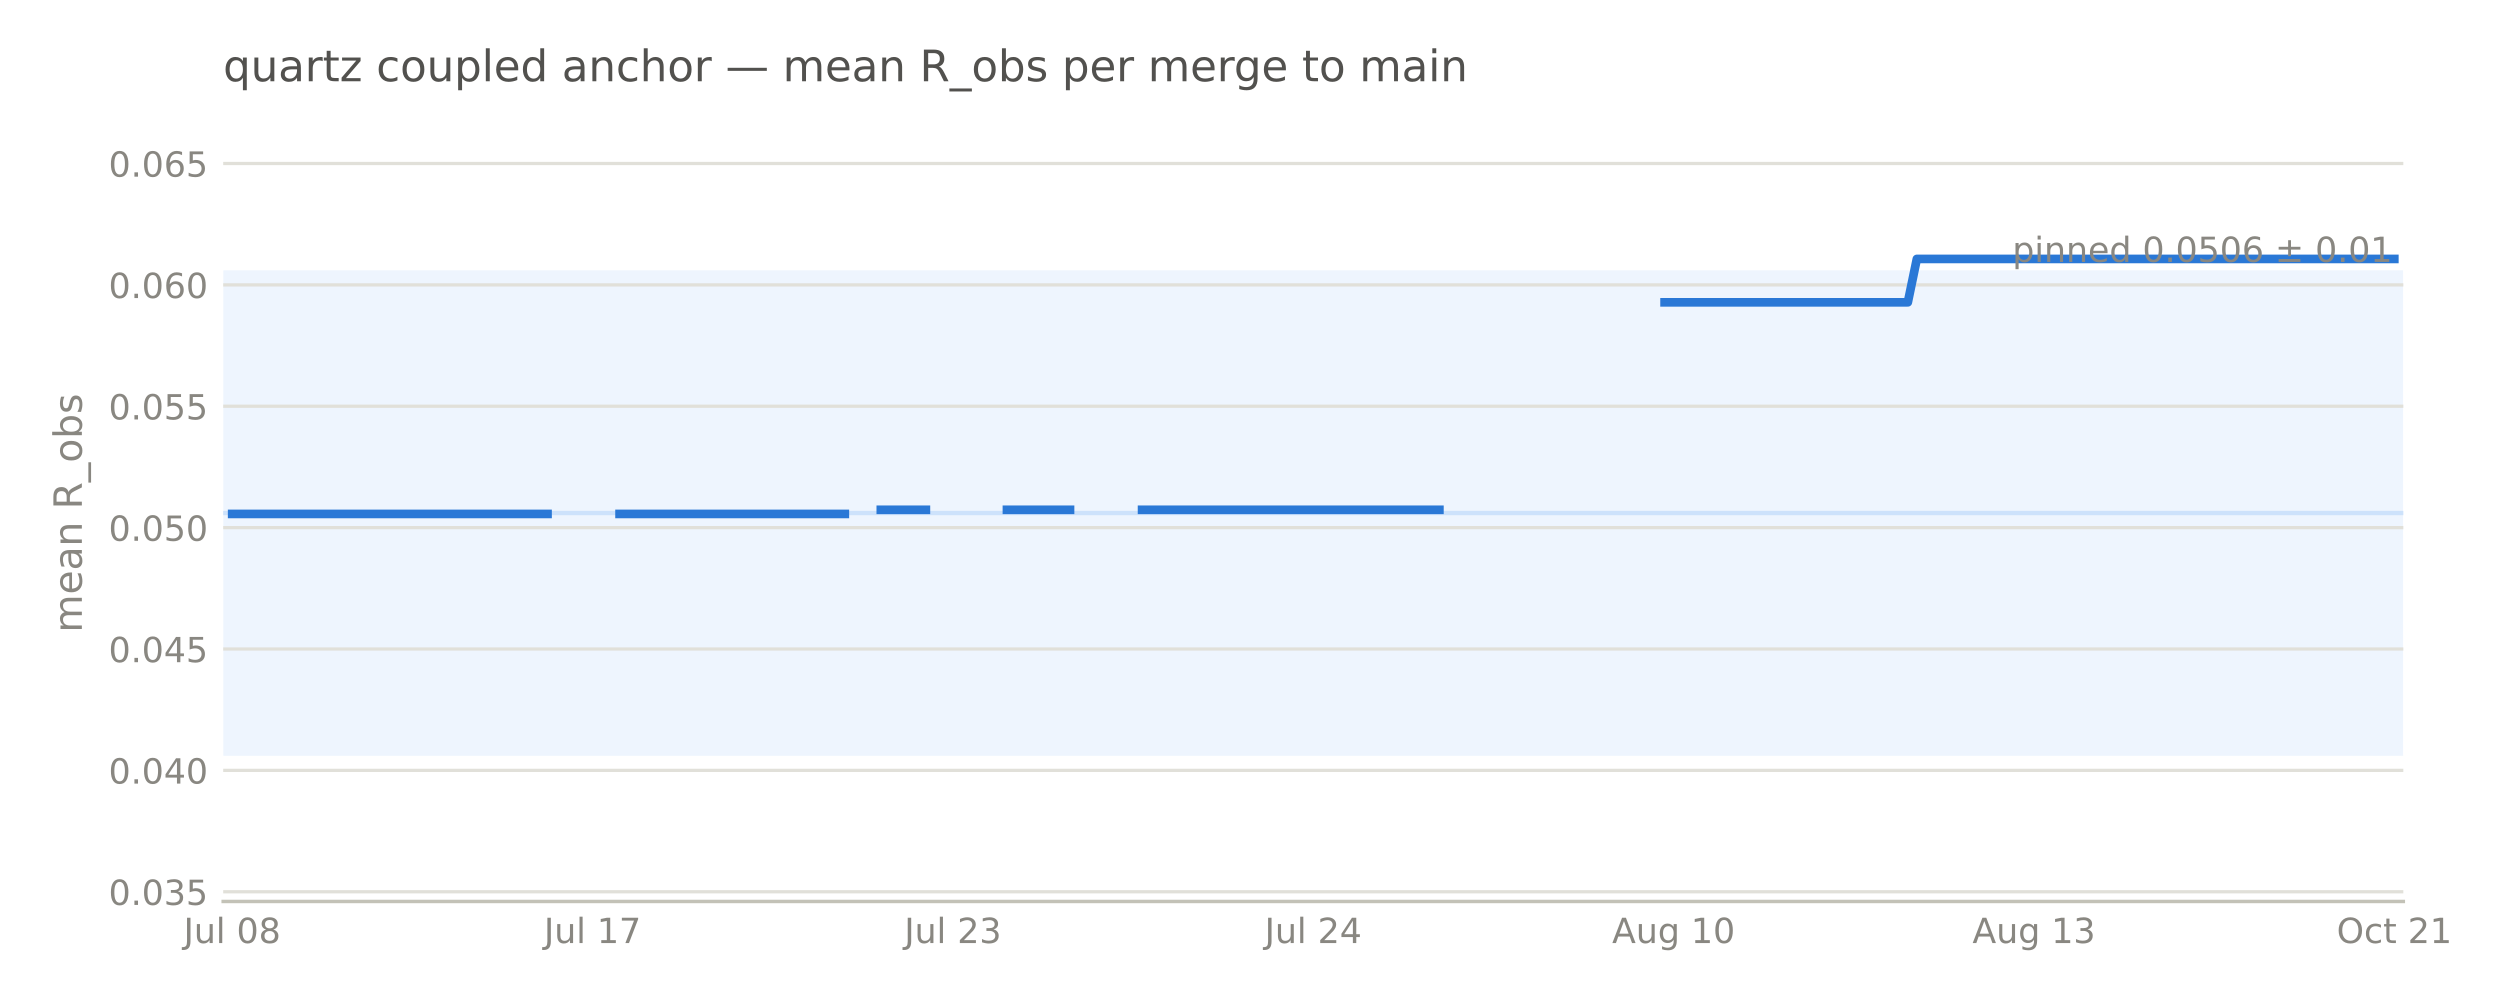
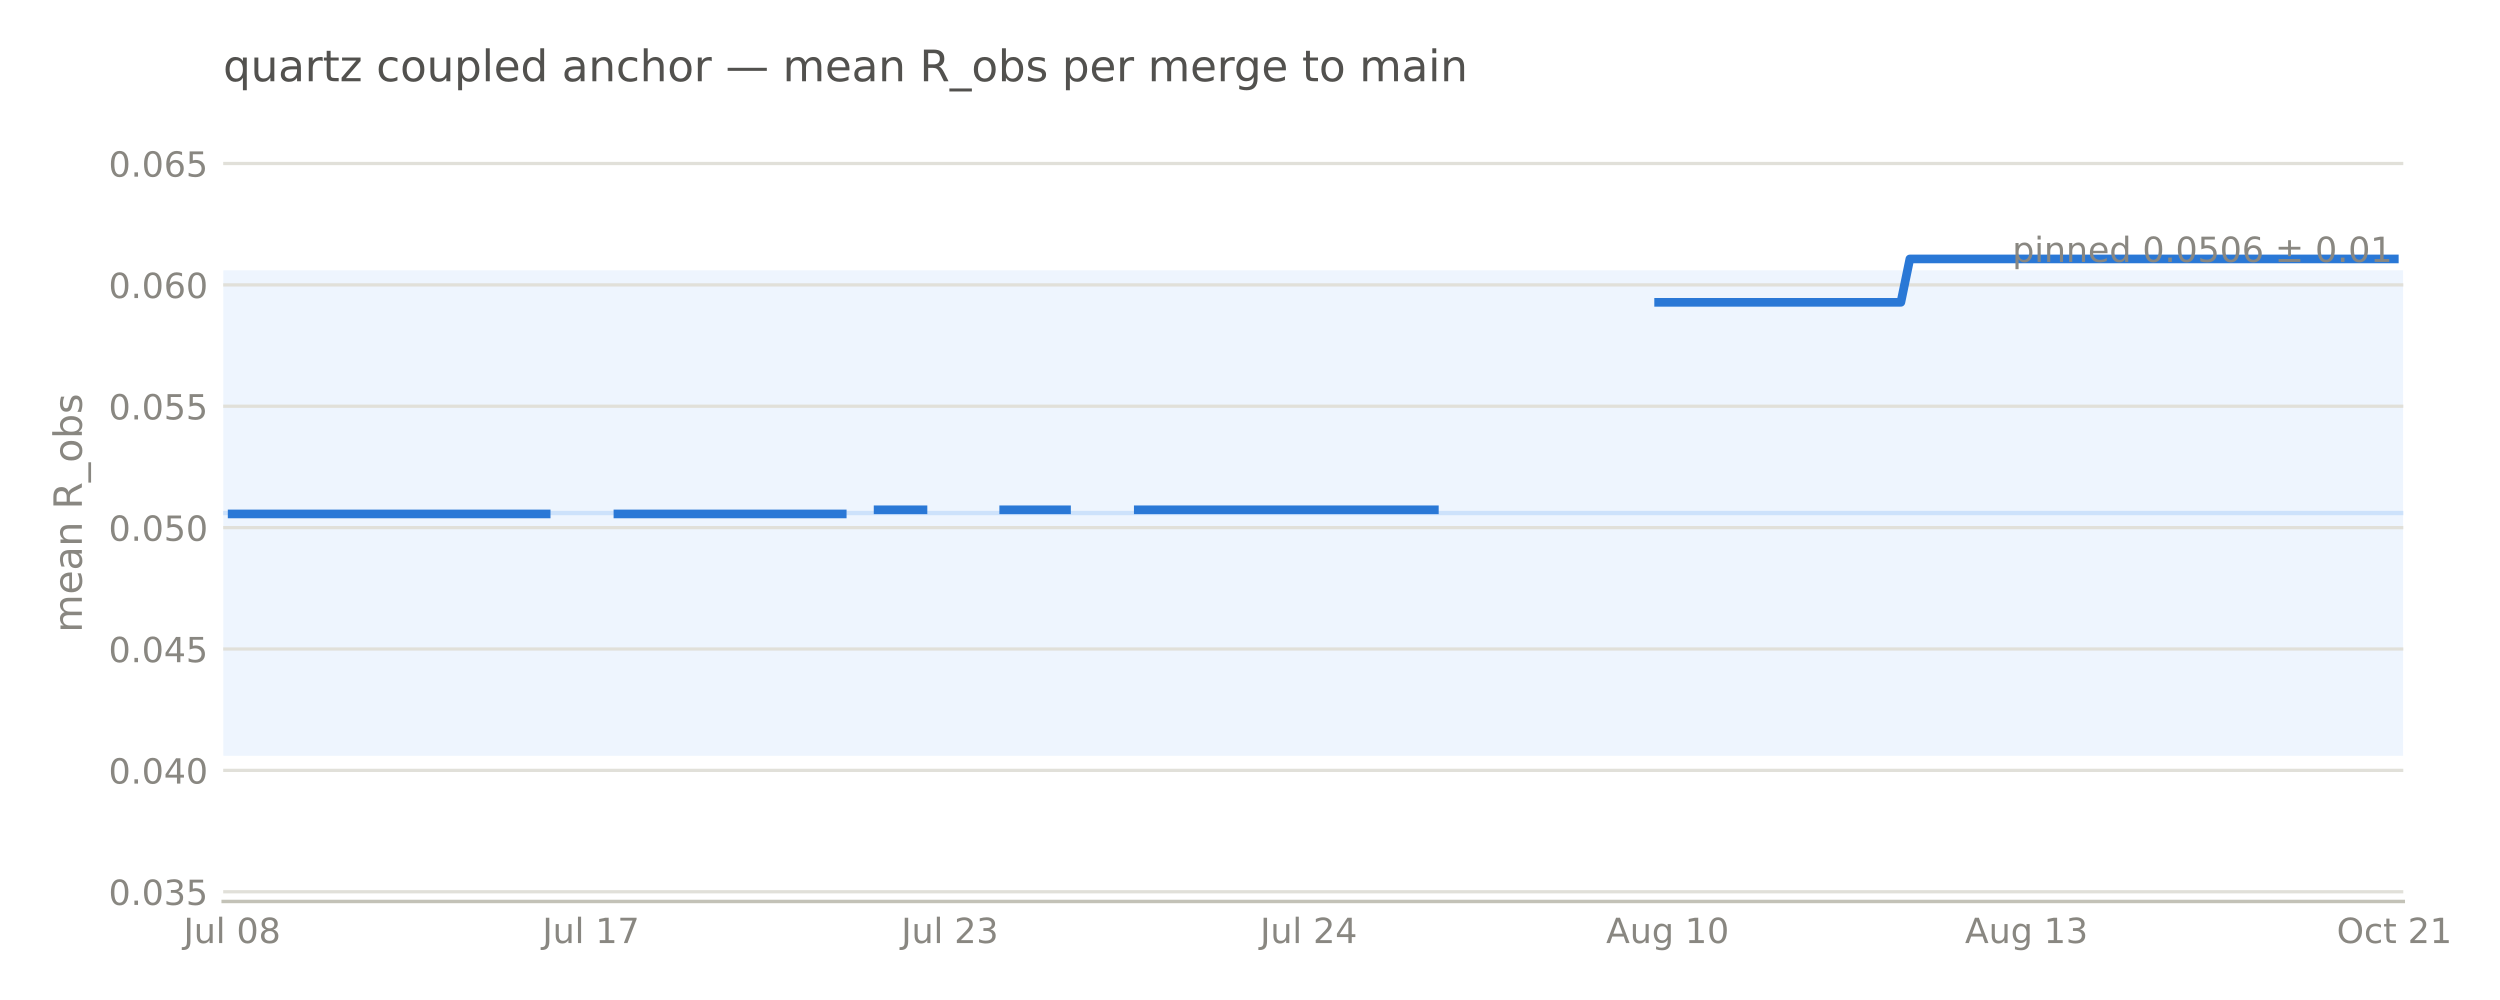
<svg xmlns="http://www.w3.org/2000/svg" width="576pt" height="230.4pt" viewBox="0 0 576 230.4" version="1.1">
  <defs>
    <style type="text/css">*{stroke-linejoin: round; stroke-linecap: butt}</style>
  </defs>
  <g id="figure_1">
    <g id="patch_1">
      <path d="M 0 230.4  L 576 230.4  L 576 0  L 0 0  L 0 230.4  z " style="fill: none; opacity: 0" />
    </g>
    <g id="axes_1">
      <g id="patch_2">
-         <path d="M 51.422 207.698  L 553.725 207.698  L 553.725 28.72  L 51.422 28.72  L 51.422 207.698  z " style="fill: none" />
+         <path d="M 51.422 207.698  L 553.717 207.698  L 553.717 28.72  L 51.422 28.72  L 51.422 207.698  z " style="fill: none" />
      </g>
      <g id="patch_3">
-         <path d="M 51.422 174.14  L 553.725 174.14  L 553.725 62.278  L 51.422 62.278  z " clip-path="url(#p1da54a8a97)" style="fill: #cde2fb; opacity: 0.35" />
+         <path d="M 51.422 174.14  L 553.717 174.14  L 553.717 62.278  L 51.422 62.278  z " clip-path="url(#p9650fb2faf)" style="fill: #cde2fb; opacity: 0.35" />
      </g>
      <g id="matplotlib.axis_1">
        <g id="xtick_1">
          <g id="line2d_1" />
          <g id="text_1">
-             <text style="font-size: 8px; font-family: 'DejaVu Sans', 'Bitstream Vera Sans', 'Computer Modern Sans Serif', 'Lucida Grande', 'Verdana', 'Geneva', 'Lucid', 'Arial', 'Helvetica', 'Avant Garde', sans-serif; text-anchor: middle; fill: #898781" x="53.498" y="217.277" transform="rotate(-0 53.49774 217.2769)">Jul 08</text>
+             <text style="font-size: 8px; font-family: 'DejaVu Sans', 'Bitstream Vera Sans', 'Computer Modern Sans Serif', 'Lucida Grande', 'Verdana', 'Geneva', 'Lucid', 'Arial', 'Helvetica', 'Avant Garde', sans-serif; text-anchor: middle; fill: #898781" x="53.489" y="217.277" transform="rotate(-0 53.48917 217.2769)">Jul 08</text>
          </g>
        </g>
        <g id="xtick_2">
          <g id="line2d_2" />
          <g id="text_2">
-             <text style="font-size: 8px; font-family: 'DejaVu Sans', 'Bitstream Vera Sans', 'Computer Modern Sans Serif', 'Lucida Grande', 'Verdana', 'Geneva', 'Lucid', 'Arial', 'Helvetica', 'Avant Garde', sans-serif; text-anchor: middle; fill: #898781" x="136.523" y="217.277" transform="rotate(-0 136.5229 217.2769)">Jul 17</text>
+             <text style="font-size: 8px; font-family: 'DejaVu Sans', 'Bitstream Vera Sans', 'Computer Modern Sans Serif', 'Lucida Grande', 'Verdana', 'Geneva', 'Lucid', 'Arial', 'Helvetica', 'Avant Garde', sans-serif; text-anchor: middle; fill: #898781" x="136.171" y="217.277" transform="rotate(-0 136.1715 217.2769)">Jul 17</text>
          </g>
        </g>
        <g id="xtick_3">
          <g id="line2d_3" />
          <g id="text_3">
-             <text style="font-size: 8px; font-family: 'DejaVu Sans', 'Bitstream Vera Sans', 'Computer Modern Sans Serif', 'Lucida Grande', 'Verdana', 'Geneva', 'Lucid', 'Arial', 'Helvetica', 'Avant Garde', sans-serif; text-anchor: middle; fill: #898781" x="219.548" y="217.277" transform="rotate(-0 219.5482 217.2769)">Jul 23</text>
+             <text style="font-size: 8px; font-family: 'DejaVu Sans', 'Bitstream Vera Sans', 'Computer Modern Sans Serif', 'Lucida Grande', 'Verdana', 'Geneva', 'Lucid', 'Arial', 'Helvetica', 'Avant Garde', sans-serif; text-anchor: middle; fill: #898781" x="218.854" y="217.277" transform="rotate(-0 218.8538 217.2769)">Jul 23</text>
          </g>
        </g>
        <g id="xtick_4">
          <g id="line2d_4" />
          <g id="text_4">
-             <text style="font-size: 8px; font-family: 'DejaVu Sans', 'Bitstream Vera Sans', 'Computer Modern Sans Serif', 'Lucida Grande', 'Verdana', 'Geneva', 'Lucid', 'Arial', 'Helvetica', 'Avant Garde', sans-serif; text-anchor: middle; fill: #898781" x="302.573" y="217.277" transform="rotate(-0 302.5734 217.2769)">Jul 24</text>
+             <text style="font-size: 8px; font-family: 'DejaVu Sans', 'Bitstream Vera Sans', 'Computer Modern Sans Serif', 'Lucida Grande', 'Verdana', 'Geneva', 'Lucid', 'Arial', 'Helvetica', 'Avant Garde', sans-serif; text-anchor: middle; fill: #898781" x="301.536" y="217.277" transform="rotate(-0 301.536 217.2769)">Jul 24</text>
          </g>
        </g>
        <g id="xtick_5">
          <g id="line2d_5" />
          <g id="text_5">
-             <text style="font-size: 8px; font-family: 'DejaVu Sans', 'Bitstream Vera Sans', 'Computer Modern Sans Serif', 'Lucida Grande', 'Verdana', 'Geneva', 'Lucid', 'Arial', 'Helvetica', 'Avant Garde', sans-serif; text-anchor: middle; fill: #898781" x="385.599" y="217.276" transform="rotate(-0 385.5986 217.2763)">Aug 10</text>
+             <text style="font-size: 8px; font-family: 'DejaVu Sans', 'Bitstream Vera Sans', 'Computer Modern Sans Serif', 'Lucida Grande', 'Verdana', 'Geneva', 'Lucid', 'Arial', 'Helvetica', 'Avant Garde', sans-serif; text-anchor: middle; fill: #898781" x="384.218" y="217.276" transform="rotate(-0 384.2183 217.2763)">Aug 10</text>
          </g>
        </g>
        <g id="xtick_6">
          <g id="line2d_6" />
          <g id="text_6">
-             <text style="font-size: 8px; font-family: 'DejaVu Sans', 'Bitstream Vera Sans', 'Computer Modern Sans Serif', 'Lucida Grande', 'Verdana', 'Geneva', 'Lucid', 'Arial', 'Helvetica', 'Avant Garde', sans-serif; text-anchor: middle; fill: #898781" x="468.624" y="217.276" transform="rotate(-0 468.6238 217.2763)">Aug 13</text>
+             <text style="font-size: 8px; font-family: 'DejaVu Sans', 'Bitstream Vera Sans', 'Computer Modern Sans Serif', 'Lucida Grande', 'Verdana', 'Geneva', 'Lucid', 'Arial', 'Helvetica', 'Avant Garde', sans-serif; text-anchor: middle; fill: #898781" x="466.901" y="217.276" transform="rotate(-0 466.9006 217.2763)">Aug 13</text>
          </g>
        </g>
        <g id="xtick_7">
          <g id="line2d_7" />
          <g id="text_7">
-             <text style="font-size: 8px; font-family: 'DejaVu Sans', 'Bitstream Vera Sans', 'Computer Modern Sans Serif', 'Lucida Grande', 'Verdana', 'Geneva', 'Lucid', 'Arial', 'Helvetica', 'Avant Garde', sans-serif; text-anchor: middle; fill: #898781" x="551.649" y="217.276" transform="rotate(-0 551.649 217.2763)">Oct 21</text>
+             <text style="font-size: 8px; font-family: 'DejaVu Sans', 'Bitstream Vera Sans', 'Computer Modern Sans Serif', 'Lucida Grande', 'Verdana', 'Geneva', 'Lucid', 'Arial', 'Helvetica', 'Avant Garde', sans-serif; text-anchor: middle; fill: #898781" x="551.65" y="217.276" transform="rotate(-0 551.65 217.2763)">Oct 21</text>
          </g>
        </g>
      </g>
      <g id="matplotlib.axis_2">
        <g id="ytick_1">
          <g id="line2d_8">
-             <path d="M 51.422 205.461  L 553.725 205.461  " clip-path="url(#p1da54a8a97)" style="fill: none; stroke: #e1e0d9; stroke-width: 0.75; stroke-linecap: square" />
+             <path d="M 51.422 205.461  L 553.717 205.461  " clip-path="url(#p9650fb2faf)" style="fill: none; stroke: #e1e0d9; stroke-width: 0.75; stroke-linecap: square" />
          </g>
          <g id="line2d_9" />
          <g id="text_8">
            <text style="font-size: 8px; font-family: 'DejaVu Sans', 'Bitstream Vera Sans', 'Computer Modern Sans Serif', 'Lucida Grande', 'Verdana', 'Geneva', 'Lucid', 'Arial', 'Helvetica', 'Avant Garde', sans-serif; text-anchor: end; fill: #898781" x="47.922" y="208.5" transform="rotate(-0 47.92211 208.5)">0.035</text>
          </g>
        </g>
        <g id="ytick_2">
          <g id="line2d_10">
-             <path d="M 51.422 177.496  L 553.725 177.496  " clip-path="url(#p1da54a8a97)" style="fill: none; stroke: #e1e0d9; stroke-width: 0.75; stroke-linecap: square" />
+             <path d="M 51.422 177.496  L 553.717 177.496  " clip-path="url(#p9650fb2faf)" style="fill: none; stroke: #e1e0d9; stroke-width: 0.75; stroke-linecap: square" />
          </g>
          <g id="line2d_11" />
          <g id="text_9">
            <text style="font-size: 8px; font-family: 'DejaVu Sans', 'Bitstream Vera Sans', 'Computer Modern Sans Serif', 'Lucida Grande', 'Verdana', 'Geneva', 'Lucid', 'Arial', 'Helvetica', 'Avant Garde', sans-serif; text-anchor: end; fill: #898781" x="47.922" y="180.535" transform="rotate(-0 47.92211 180.5346)">0.040</text>
          </g>
        </g>
        <g id="ytick_3">
          <g id="line2d_12">
-             <path d="M 51.422 149.53  L 553.725 149.53  " clip-path="url(#p1da54a8a97)" style="fill: none; stroke: #e1e0d9; stroke-width: 0.75; stroke-linecap: square" />
+             <path d="M 51.422 149.53  L 553.717 149.53  " clip-path="url(#p9650fb2faf)" style="fill: none; stroke: #e1e0d9; stroke-width: 0.75; stroke-linecap: square" />
          </g>
          <g id="line2d_13" />
          <g id="text_10">
            <text style="font-size: 8px; font-family: 'DejaVu Sans', 'Bitstream Vera Sans', 'Computer Modern Sans Serif', 'Lucida Grande', 'Verdana', 'Geneva', 'Lucid', 'Arial', 'Helvetica', 'Avant Garde', sans-serif; text-anchor: end; fill: #898781" x="47.922" y="152.569" transform="rotate(-0 47.92211 152.5693)">0.045</text>
          </g>
        </g>
        <g id="ytick_4">
          <g id="line2d_14">
-             <path d="M 51.422 121.565  L 553.725 121.565  " clip-path="url(#p1da54a8a97)" style="fill: none; stroke: #e1e0d9; stroke-width: 0.75; stroke-linecap: square" />
+             <path d="M 51.422 121.565  L 553.717 121.565  " clip-path="url(#p9650fb2faf)" style="fill: none; stroke: #e1e0d9; stroke-width: 0.75; stroke-linecap: square" />
          </g>
          <g id="line2d_15" />
          <g id="text_11">
            <text style="font-size: 8px; font-family: 'DejaVu Sans', 'Bitstream Vera Sans', 'Computer Modern Sans Serif', 'Lucida Grande', 'Verdana', 'Geneva', 'Lucid', 'Arial', 'Helvetica', 'Avant Garde', sans-serif; text-anchor: end; fill: #898781" x="47.922" y="124.604" transform="rotate(-0 47.92211 124.604)">0.050</text>
          </g>
        </g>
        <g id="ytick_5">
          <g id="line2d_16">
-             <path d="M 51.422 93.6  L 553.725 93.6  " clip-path="url(#p1da54a8a97)" style="fill: none; stroke: #e1e0d9; stroke-width: 0.75; stroke-linecap: square" />
+             <path d="M 51.422 93.6  L 553.717 93.6  " clip-path="url(#p9650fb2faf)" style="fill: none; stroke: #e1e0d9; stroke-width: 0.75; stroke-linecap: square" />
          </g>
          <g id="line2d_17" />
          <g id="text_12">
            <text style="font-size: 8px; font-family: 'DejaVu Sans', 'Bitstream Vera Sans', 'Computer Modern Sans Serif', 'Lucida Grande', 'Verdana', 'Geneva', 'Lucid', 'Arial', 'Helvetica', 'Avant Garde', sans-serif; text-anchor: end; fill: #898781" x="47.922" y="96.639" transform="rotate(-0 47.92211 96.63863)">0.055</text>
          </g>
        </g>
        <g id="ytick_6">
          <g id="line2d_18">
-             <path d="M 51.422 65.634  L 553.725 65.634  " clip-path="url(#p1da54a8a97)" style="fill: none; stroke: #e1e0d9; stroke-width: 0.75; stroke-linecap: square" />
+             <path d="M 51.422 65.634  L 553.717 65.634  " clip-path="url(#p9650fb2faf)" style="fill: none; stroke: #e1e0d9; stroke-width: 0.75; stroke-linecap: square" />
          </g>
          <g id="line2d_19" />
          <g id="text_13">
            <text style="font-size: 8px; font-family: 'DejaVu Sans', 'Bitstream Vera Sans', 'Computer Modern Sans Serif', 'Lucida Grande', 'Verdana', 'Geneva', 'Lucid', 'Arial', 'Helvetica', 'Avant Garde', sans-serif; text-anchor: end; fill: #898781" x="47.922" y="68.673" transform="rotate(-0 47.92211 68.6733)">0.060</text>
          </g>
        </g>
        <g id="ytick_7">
          <g id="line2d_20">
-             <path d="M 51.422 37.669  L 553.725 37.669  " clip-path="url(#p1da54a8a97)" style="fill: none; stroke: #e1e0d9; stroke-width: 0.75; stroke-linecap: square" />
+             <path d="M 51.422 37.669  L 553.717 37.669  " clip-path="url(#p9650fb2faf)" style="fill: none; stroke: #e1e0d9; stroke-width: 0.75; stroke-linecap: square" />
          </g>
          <g id="line2d_21" />
          <g id="text_14">
            <text style="font-size: 8px; font-family: 'DejaVu Sans', 'Bitstream Vera Sans', 'Computer Modern Sans Serif', 'Lucida Grande', 'Verdana', 'Geneva', 'Lucid', 'Arial', 'Helvetica', 'Avant Garde', sans-serif; text-anchor: end; fill: #898781" x="47.922" y="40.708" transform="rotate(-0 47.92211 40.70797)">0.065</text>
          </g>
        </g>
        <g id="text_15">
          <text style="font-size: 9px; font-family: 'DejaVu Sans', 'Bitstream Vera Sans', 'Computer Modern Sans Serif', 'Lucida Grande', 'Verdana', 'Geneva', 'Lucid', 'Arial', 'Helvetica', 'Avant Garde', sans-serif; text-anchor: middle; fill: #898781" x="18.858" y="118.209" transform="rotate(-90 18.8575 118.2091)">mean R_obs</text>
        </g>
      </g>
      <g id="line2d_22">
-         <path d="M 51.422 118.209  L 553.725 118.209  " clip-path="url(#p1da54a8a97)" style="fill: none; stroke: #cde2fb; stroke-linecap: square" />
+         <path d="M 51.422 118.209  L 553.717 118.209  " clip-path="url(#p9650fb2faf)" style="fill: none; stroke: #cde2fb; stroke-linecap: square" />
      </g>
      <g id="patch_4">
-         <path d="M 51.422 207.698  L 553.725 207.698  " style="fill: none; stroke: #c3c2b7; stroke-width: 0.8; stroke-linejoin: miter; stroke-linecap: square" />
+         <path d="M 51.422 207.698  L 553.717 207.698  " style="fill: none; stroke: #c3c2b7; stroke-width: 0.8; stroke-linejoin: miter; stroke-linecap: square" />
      </g>
      <g id="line2d_23">
-         <path d="M 53.498 118.409  L 126.145 118.409  M 142.75 118.409  L 194.641 118.409  M 202.943 117.455  L 213.321 117.455  M 232.002 117.455  L 246.531 117.455  M 263.136 117.455  L 331.632 117.455  M 383.523 69.652  L 439.565 69.652  L 441.641 59.661  L 551.649 59.661  L 551.649 59.661  " clip-path="url(#p1da54a8a97)" style="fill: none; stroke: #2a78d6; stroke-width: 2; stroke-linecap: square" />
+         <path d="M 53.489 118.409  L 125.836 118.409  M 142.373 118.409  L 194.049 118.409  M 202.317 117.455  L 212.653 117.455  M 231.256 117.455  L 245.725 117.455  M 262.262 117.455  L 330.475 117.455  M 382.151 69.652  L 437.962 69.652  L 440.029 59.661  L 551.65 59.66  L 551.65 59.66  " clip-path="url(#p9650fb2faf)" style="fill: none; stroke: #2a78d6; stroke-width: 2; stroke-linecap: square" />
      </g>
      <g id="text_16">
-         <text style="font-size: 8px; font-family: 'DejaVu Sans', 'Bitstream Vera Sans', 'Computer Modern Sans Serif', 'Lucida Grande', 'Verdana', 'Geneva', 'Lucid', 'Arial', 'Helvetica', 'Avant Garde', sans-serif; text-anchor: end; fill: #898781" x="551.213" y="60.357" transform="rotate(-0 551.2131 60.35652)">pinned 0.0506 ± 0.01</text>
+         <text style="font-size: 8px; font-family: 'DejaVu Sans', 'Bitstream Vera Sans', 'Computer Modern Sans Serif', 'Lucida Grande', 'Verdana', 'Geneva', 'Lucid', 'Arial', 'Helvetica', 'Avant Garde', sans-serif; text-anchor: end; fill: #898781" x="551.206" y="60.357" transform="rotate(-0 551.2056 60.35652)">pinned 0.0506 ± 0.01</text>
      </g>
      <g id="text_17">
        <text style="font-size: 10px; font-family: 'DejaVu Sans', 'Bitstream Vera Sans', 'Computer Modern Sans Serif', 'Lucida Grande', 'Verdana', 'Geneva', 'Lucid', 'Arial', 'Helvetica', 'Avant Garde', sans-serif; text-anchor: start; fill: #52514e" x="51.422" y="18.72" transform="rotate(-0 51.42211 18.72)">quartz coupled anchor — mean R_obs per merge to main</text>
      </g>
    </g>
  </g>
  <defs>
-     <clipPath id="p1da54a8a97">
-       <rect x="51.422" y="28.72" width="502.303" height="178.978" />
+     <clipPath id="p9650fb2faf">
+       <rect x="51.422" y="28.72" width="502.295" height="178.978" />
    </clipPath>
  </defs>
</svg>
